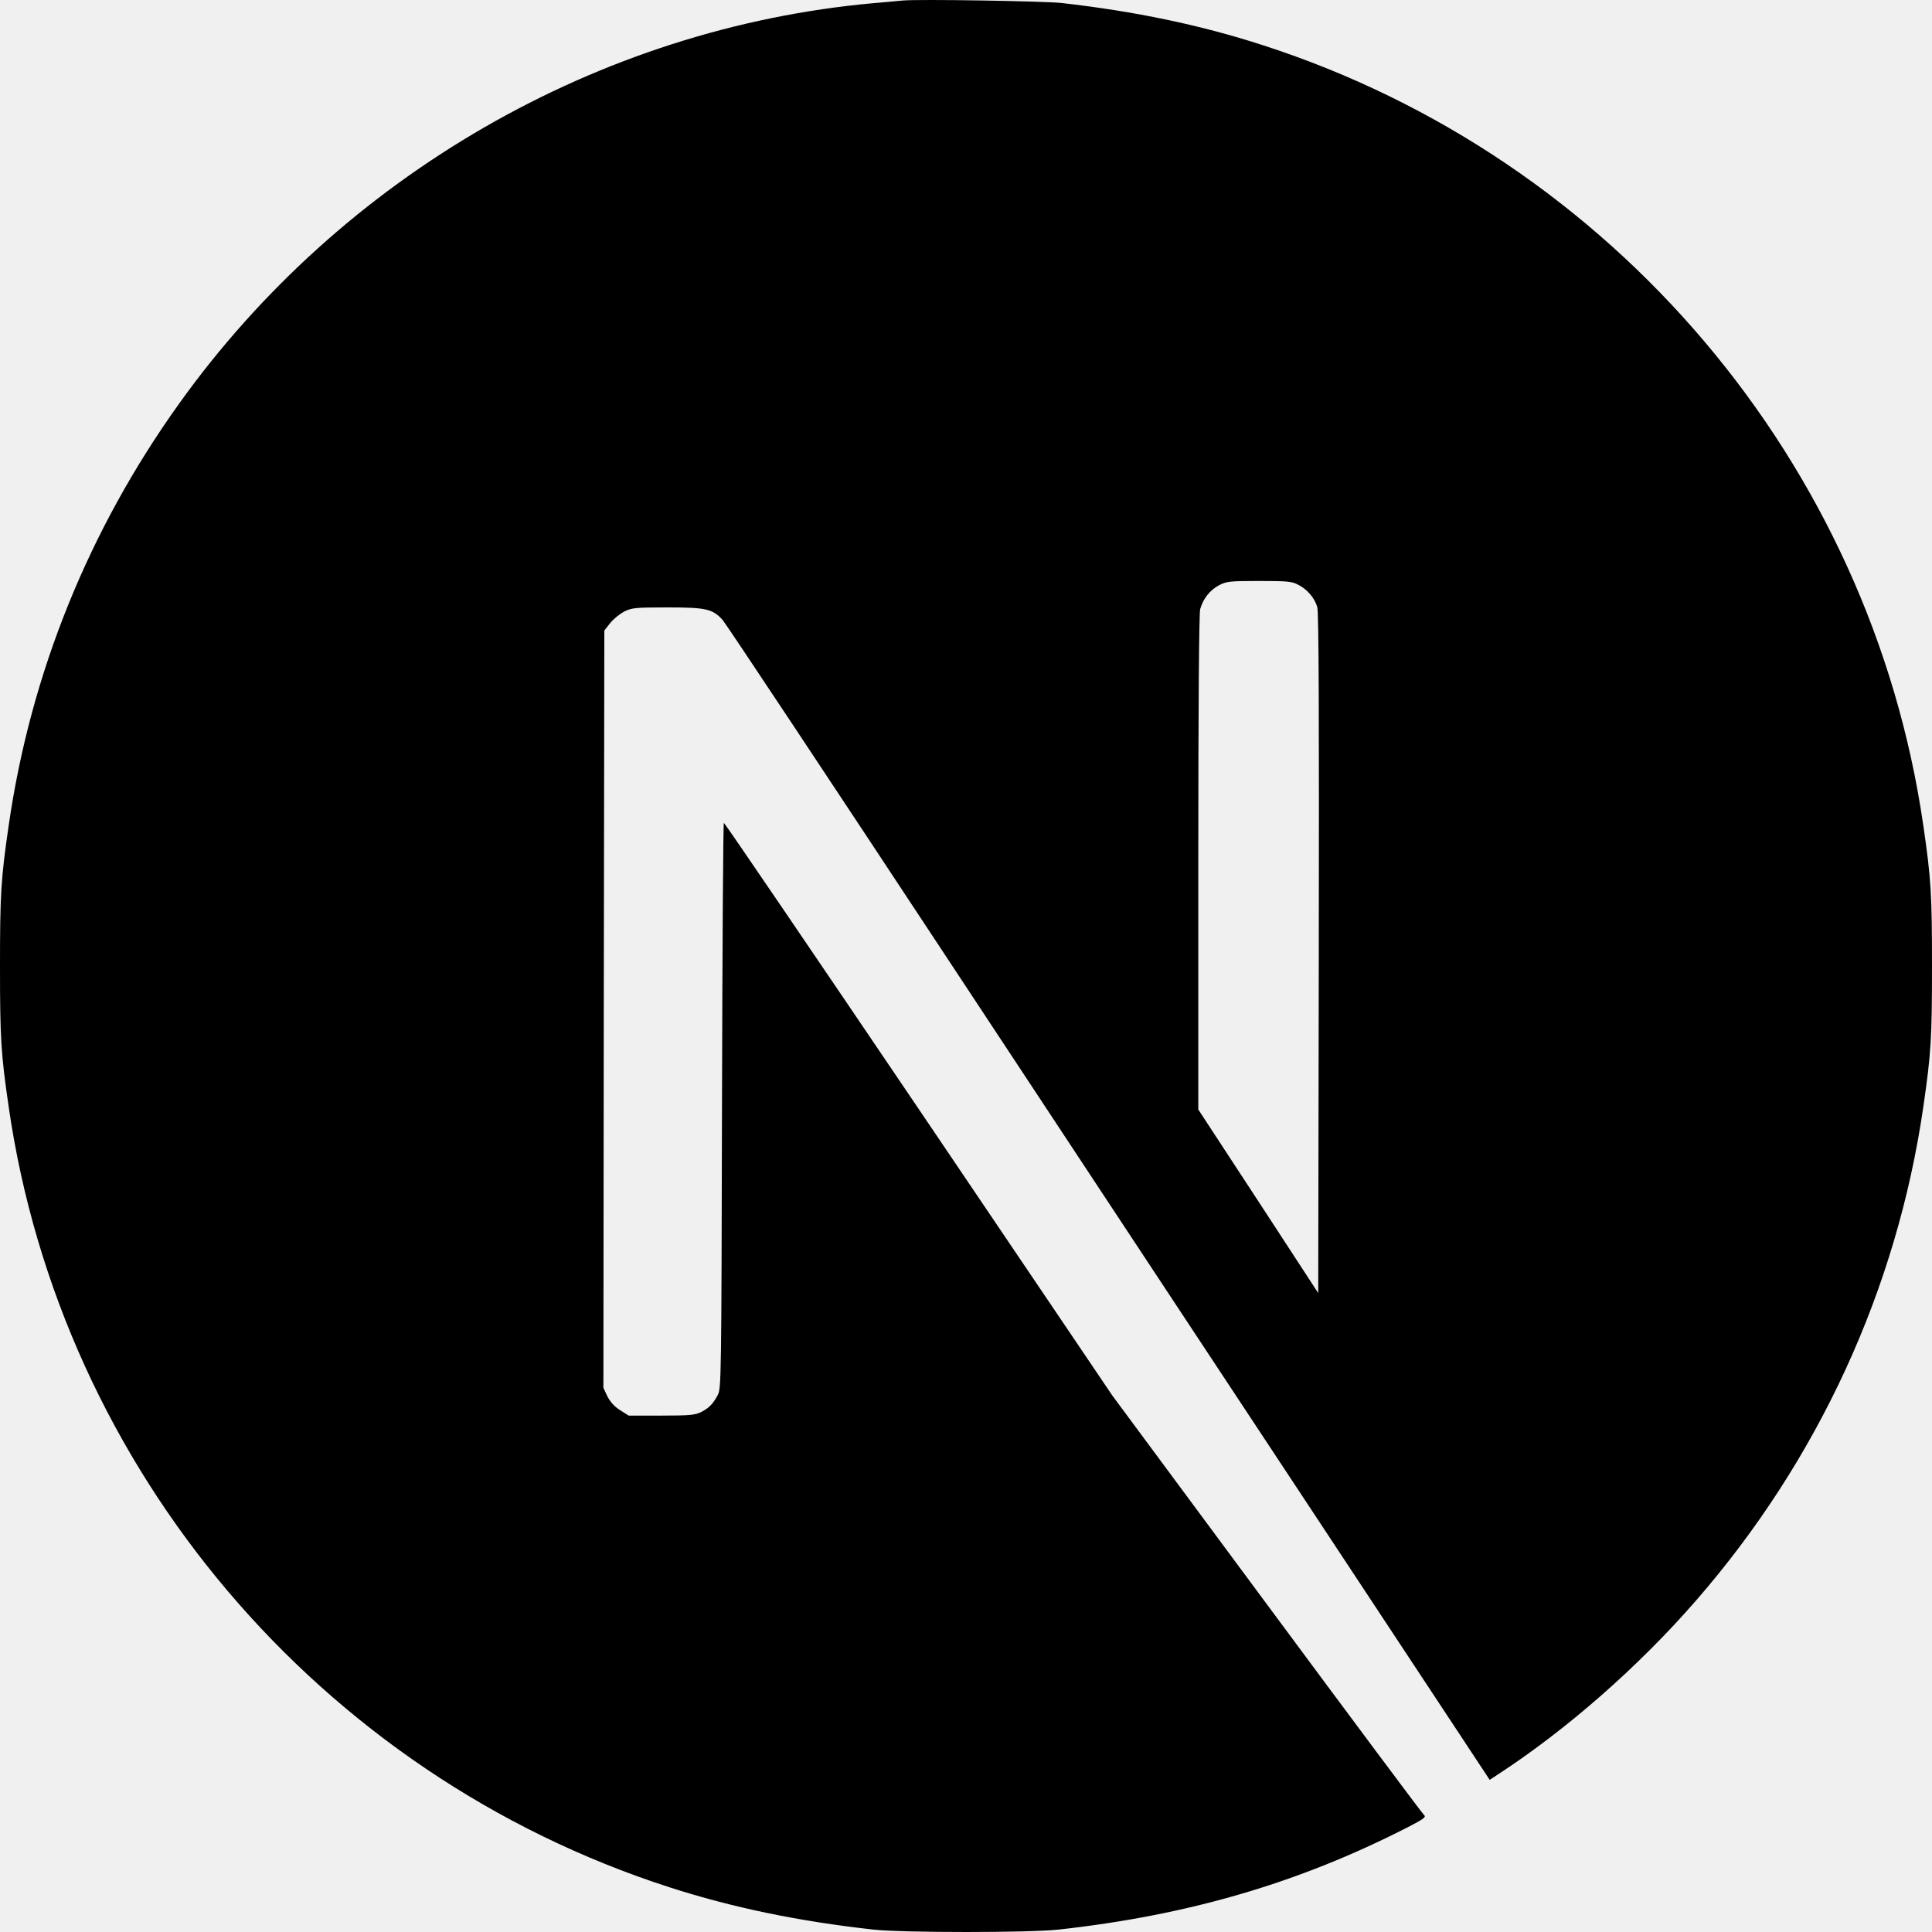
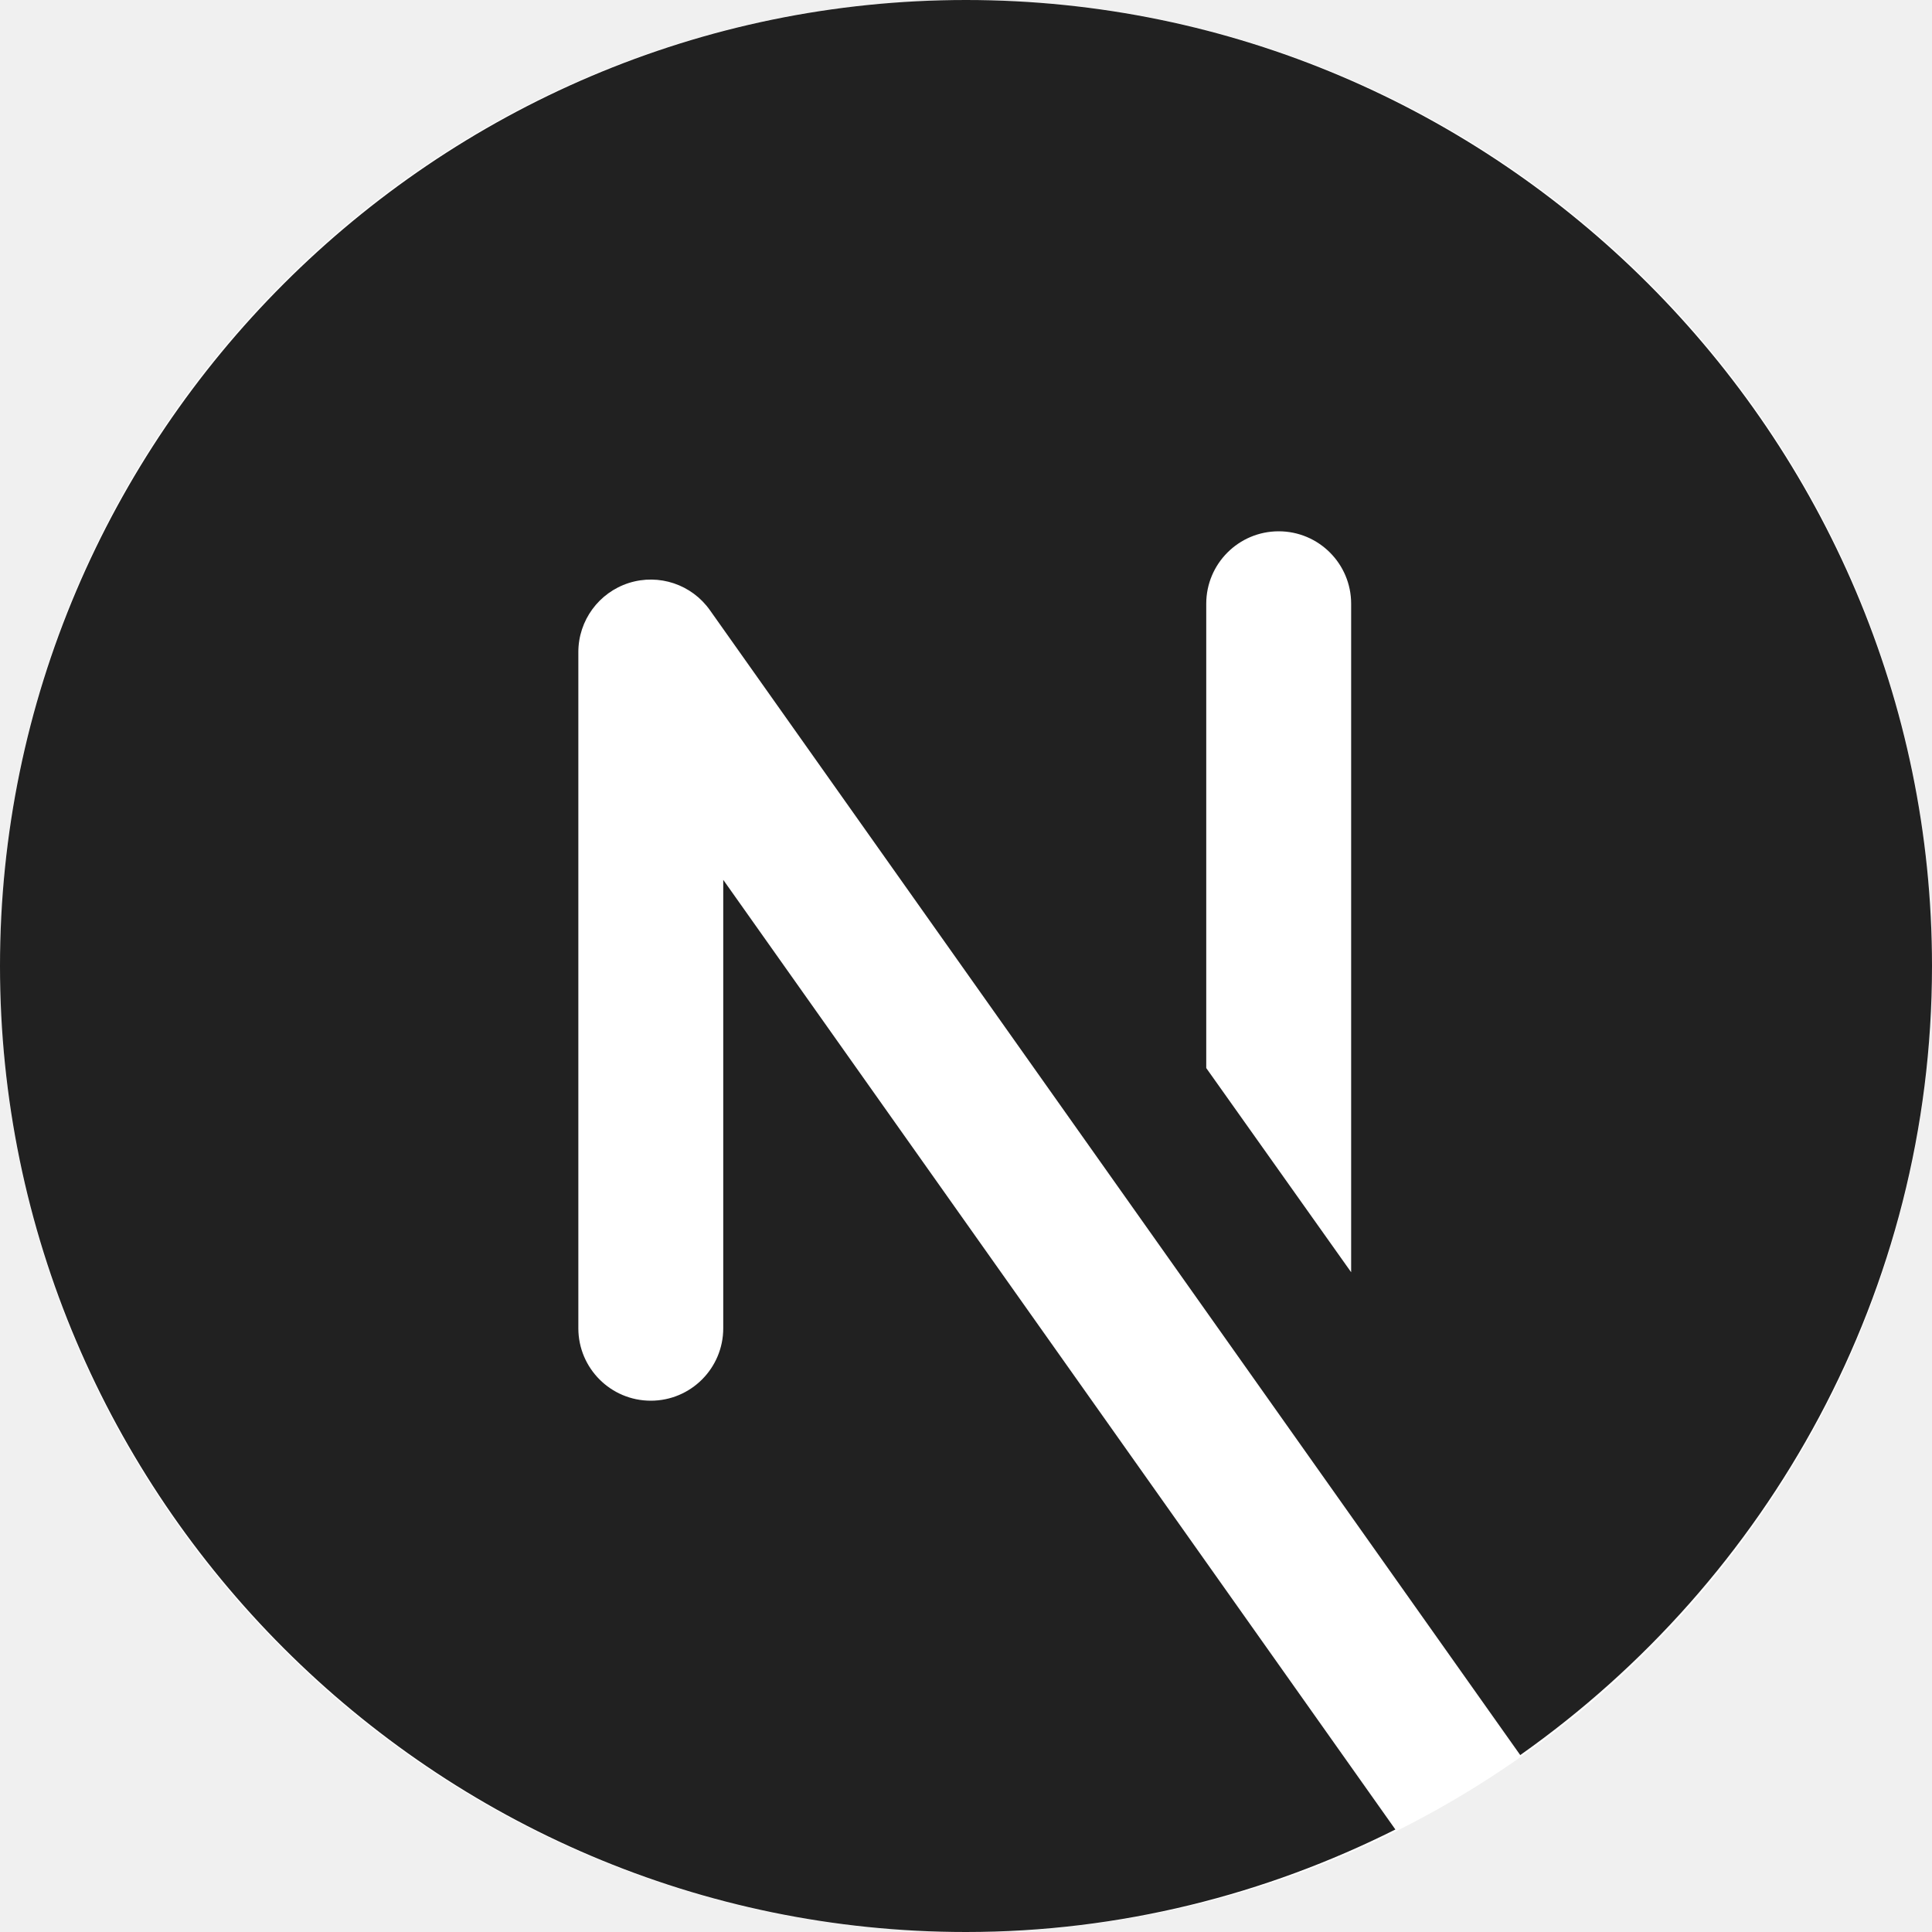
- <svg xmlns="http://www.w3.org/2000/svg" width="800px" height="800px" viewBox="0 0 256 256" version="1.1" preserveAspectRatio="xMidYMid">
-   <g>
-     <path d="M119.617,0.069 C119.066,0.119 117.315,0.294 115.738,0.419 C79.378,3.697 45.319,23.313 23.748,53.463 C11.736,70.227 4.054,89.243 1.151,109.385 C0.125,116.415 0,118.492 0,128.025 C0,137.558 0.125,139.635 1.151,146.666 C8.108,194.73 42.316,235.114 88.712,250.076 C97.02,252.754 105.778,254.58 115.738,255.681 C119.617,256.106 136.383,256.106 140.262,255.681 C157.454,253.779 172.018,249.526 186.382,242.195 C188.584,241.069 189.01,240.769 188.709,240.518 C188.509,240.368 179.125,227.783 167.864,212.57 L147.394,184.922 L121.744,146.966 C107.63,126.098 96.019,109.034 95.919,109.034 C95.819,109.009 95.718,125.873 95.668,146.465 C95.593,182.52 95.568,183.971 95.118,184.822 C94.467,186.048 93.967,186.549 92.916,187.099 C92.115,187.499 91.414,187.574 87.636,187.574 L83.306,187.574 L82.155,186.849 C81.404,186.373 80.854,185.748 80.479,185.022 L79.953,183.896 L80.003,133.73 L80.078,83.538 L80.854,82.562 C81.254,82.037 82.105,81.361 82.706,81.036 C83.732,80.536 84.132,80.486 88.461,80.486 C93.566,80.486 94.417,80.686 95.743,82.137 C96.119,82.537 110.007,103.455 126.624,128.651 C143.24,153.846 165.962,188.25 177.123,205.139 L197.393,235.84 L198.419,235.164 C207.503,229.259 217.112,220.852 224.719,212.095 C240.91,193.504 251.345,170.836 254.849,146.666 C255.875,139.635 256,137.558 256,128.025 C256,118.492 255.875,116.415 254.849,109.385 C247.892,61.32 213.684,20.936 167.288,5.974 C159.105,3.322 150.397,1.495 140.637,0.394 C138.235,0.144 121.694,-0.131 119.617,0.069 L119.617,0.069 Z M172.018,77.483 C173.219,78.084 174.195,79.235 174.545,80.436 C174.746,81.086 174.796,94.998 174.746,126.349 L174.671,171.336 L166.738,159.176 L158.78,147.016 L158.78,114.314 C158.78,93.171 158.88,81.286 159.03,80.711 C159.431,79.31 160.307,78.209 161.508,77.558 C162.534,77.033 162.909,76.983 166.838,76.983 C170.542,76.983 171.192,77.033 172.018,77.483 Z" fill="#000000">
- 
- </path>
-   </g>
+ <svg xmlns="http://www.w3.org/2000/svg" width="80" height="80" viewBox="0 0 80 80" fill="none">
+   <circle cx="40" cy="40" r="40" fill="white" />
+   <path d="M29.948 55C29.948 56.656 28.606 58 26.948 58C25.29 58 23.948 56.656 23.948 55V27C23.948 25.694 24.794 24.538 26.038 24.14C27.288 23.744 28.642 24.2 29.396 25.266L62.95 72.674C73.234 65.418 80 53.47 80 40C80 18 62 0 40 0C18 0 0 18 0 40C0 62 18 80 40 80C46.384 80 52.412 78.446 57.78 75.756L29.948 36.432V55ZM49.948 25C49.948 23.344 51.29 22 52.948 22C54.606 22 55.948 23.344 55.948 25V52.68L49.948 44.226V25Z" fill="#212121" />
</svg>
